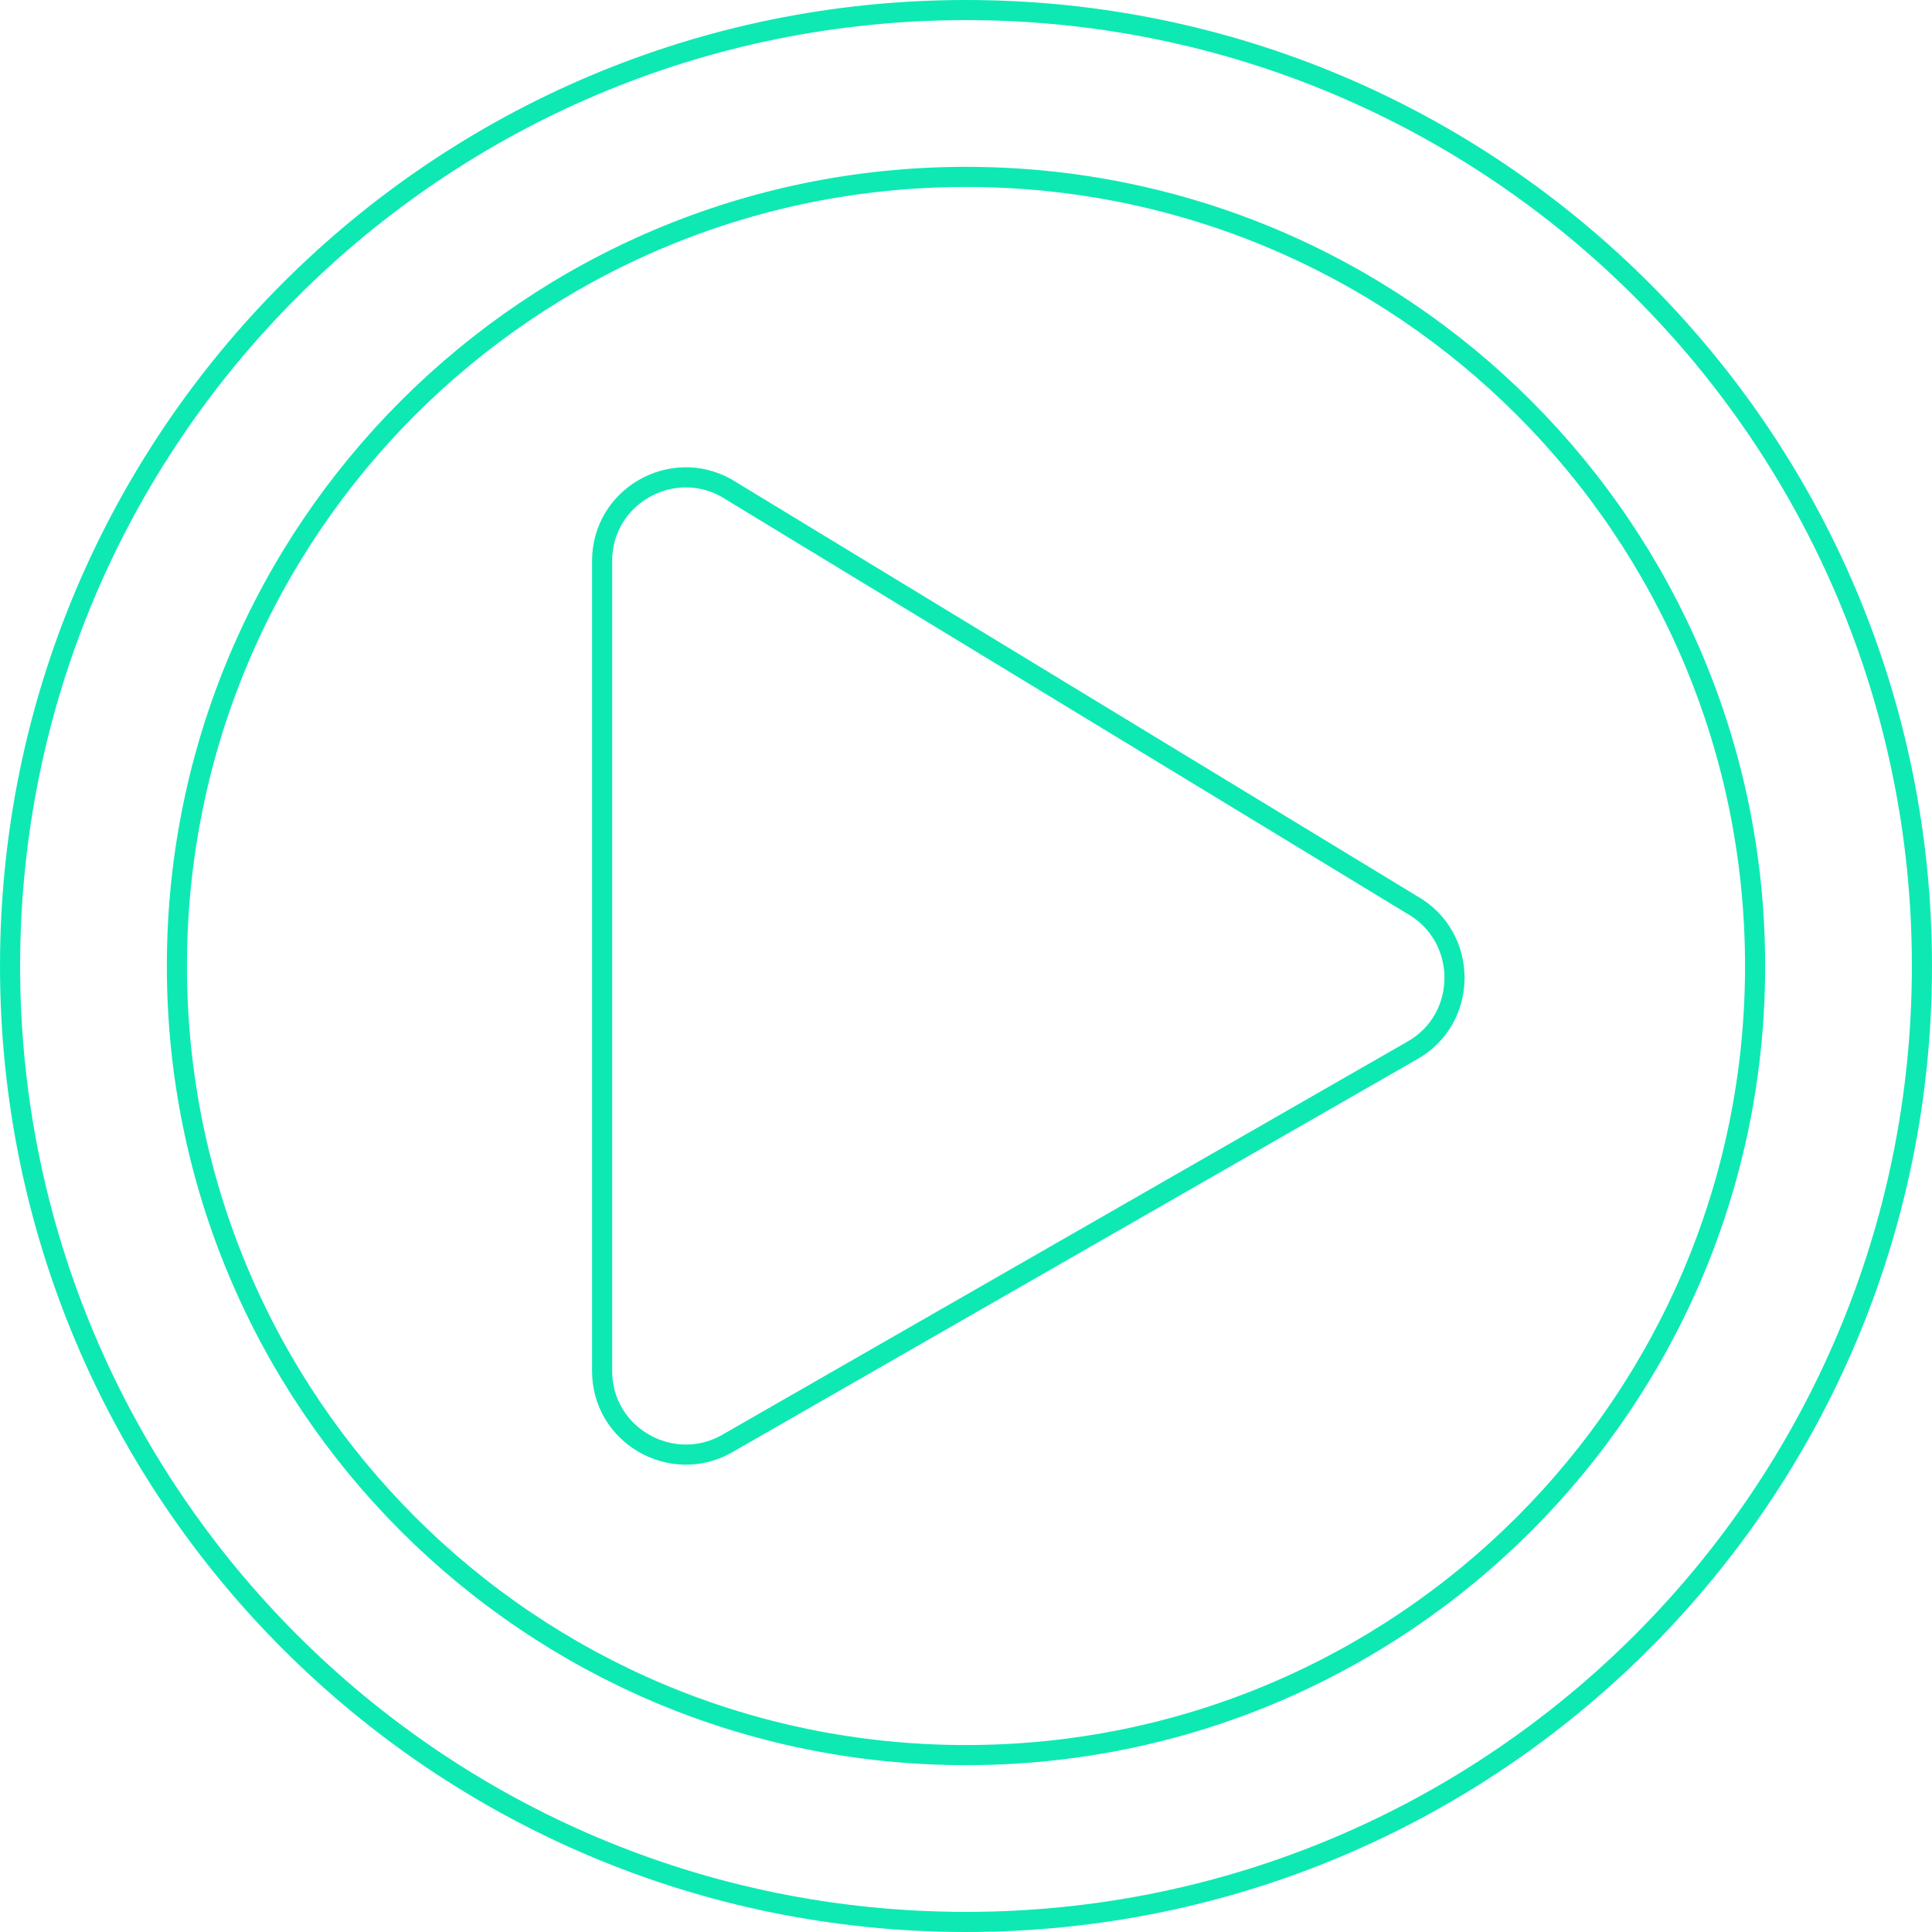
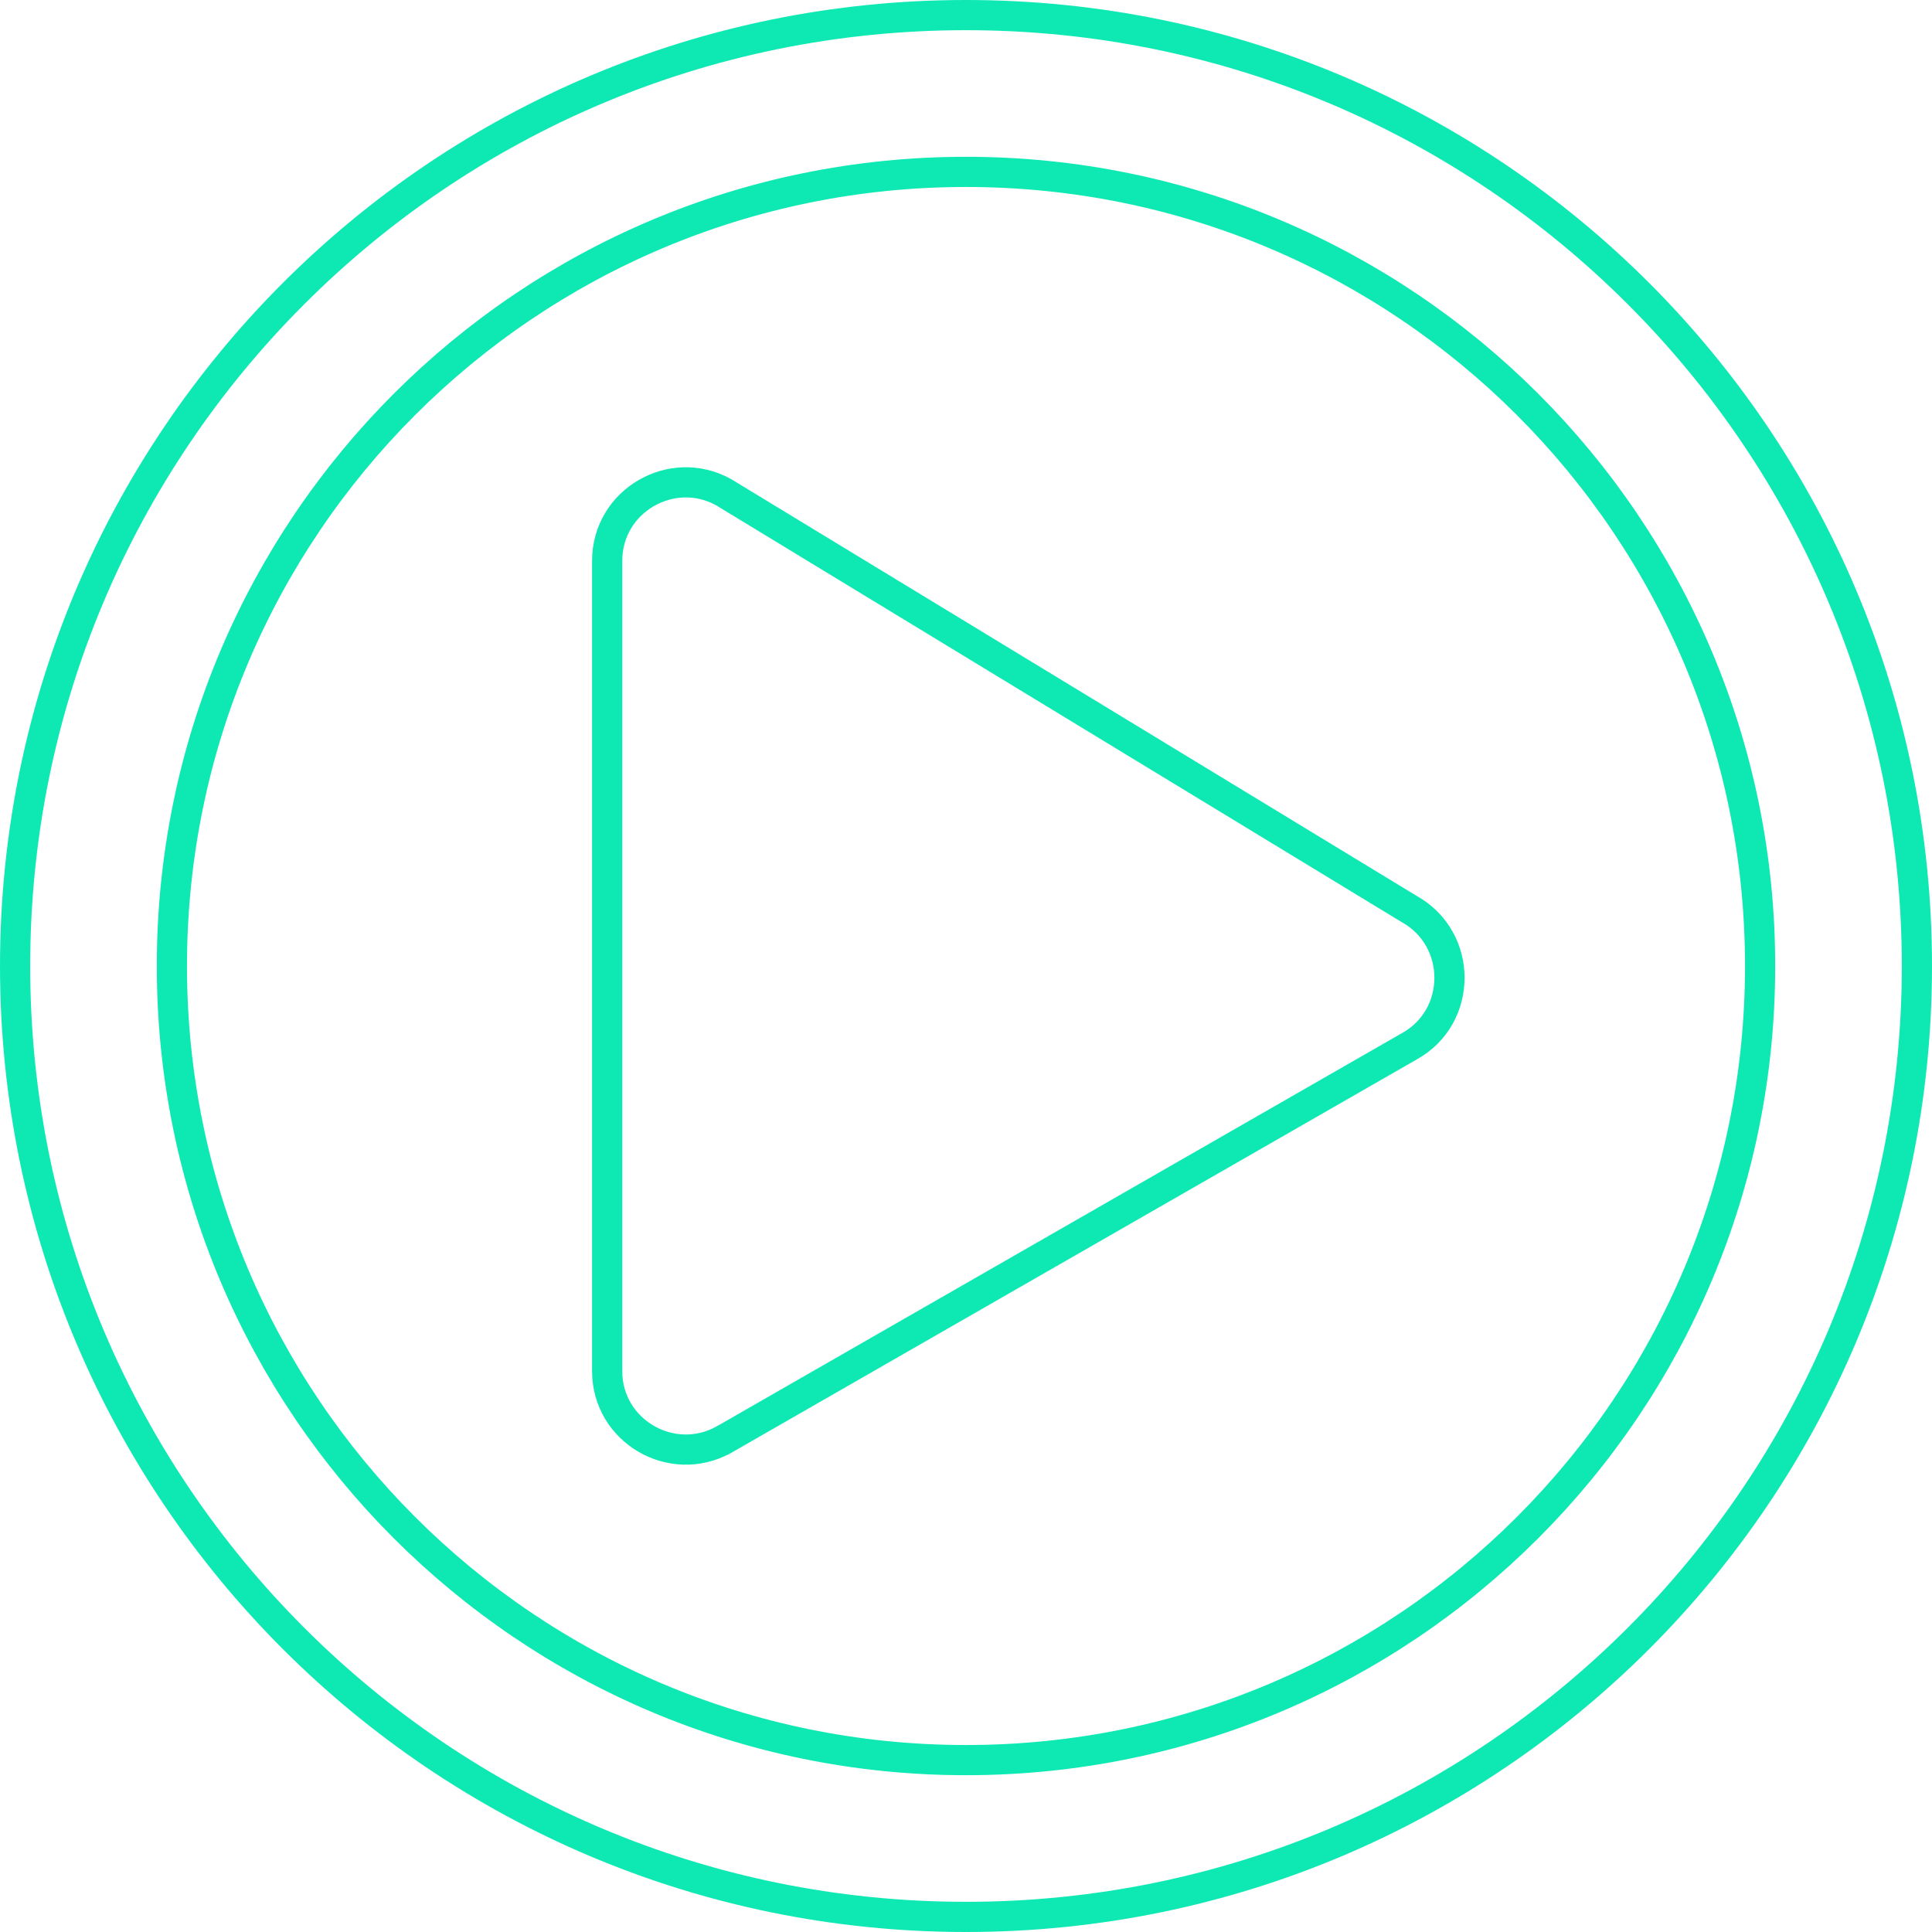
- <svg xmlns="http://www.w3.org/2000/svg" width="96" height="96" viewBox="0 0 96 96" fill="none">
-   <path d="M70.134 44.943L70.141 44.948L70.149 44.952C72.984 46.543 72.98 50.638 70.151 52.208L70.145 52.212L36.087 71.756C36.086 71.757 36.085 71.757 36.084 71.758C33.335 73.276 29.919 71.303 29.919 68.129V27.871C29.919 24.682 33.348 22.726 36.078 24.239L70.134 44.943ZM48 0.5C74.24 0.5 95.5 21.76 95.5 48C95.5 74.24 74.24 95.5 48 95.5C21.76 95.5 0.5 74.24 0.5 48C0.5 21.76 21.76 0.5 48 0.5ZM48 8.79C26.337 8.79 8.79 26.337 8.79 48C8.79 69.663 26.337 87.21 48 87.21C69.663 87.21 87.21 69.663 87.21 48C87.21 26.337 69.663 8.79 48 8.79Z" stroke="#0EE9B4" />
+ <svg xmlns="http://www.w3.org/2000/svg" width="64" height="64" viewBox="0 0 64 64" fill="none">
+   <path d="M46.669 30.105L46.677 30.109L46.684 30.113C48.462 31.111 48.458 33.677 46.686 34.66L46.686 34.66L46.68 34.663L23.977 47.692C23.976 47.692 23.975 47.693 23.974 47.693C22.251 48.644 20.113 47.406 20.113 45.419V18.581C20.113 16.585 22.258 15.358 23.968 16.303L46.669 30.105ZM32 0.5C49.401 0.5 63.5 14.599 63.5 32C63.5 49.401 49.401 63.5 32 63.5C14.599 63.5 0.5 49.401 0.5 32C0.5 14.599 14.599 0.5 32 0.5ZM32 5.694C17.466 5.694 5.694 17.466 5.694 32C5.694 46.534 17.466 58.306 32 58.306C46.534 58.306 58.306 46.534 58.306 32C58.306 17.466 46.534 5.694 32 5.694Z" stroke="#0EE9B4" />
</svg>
